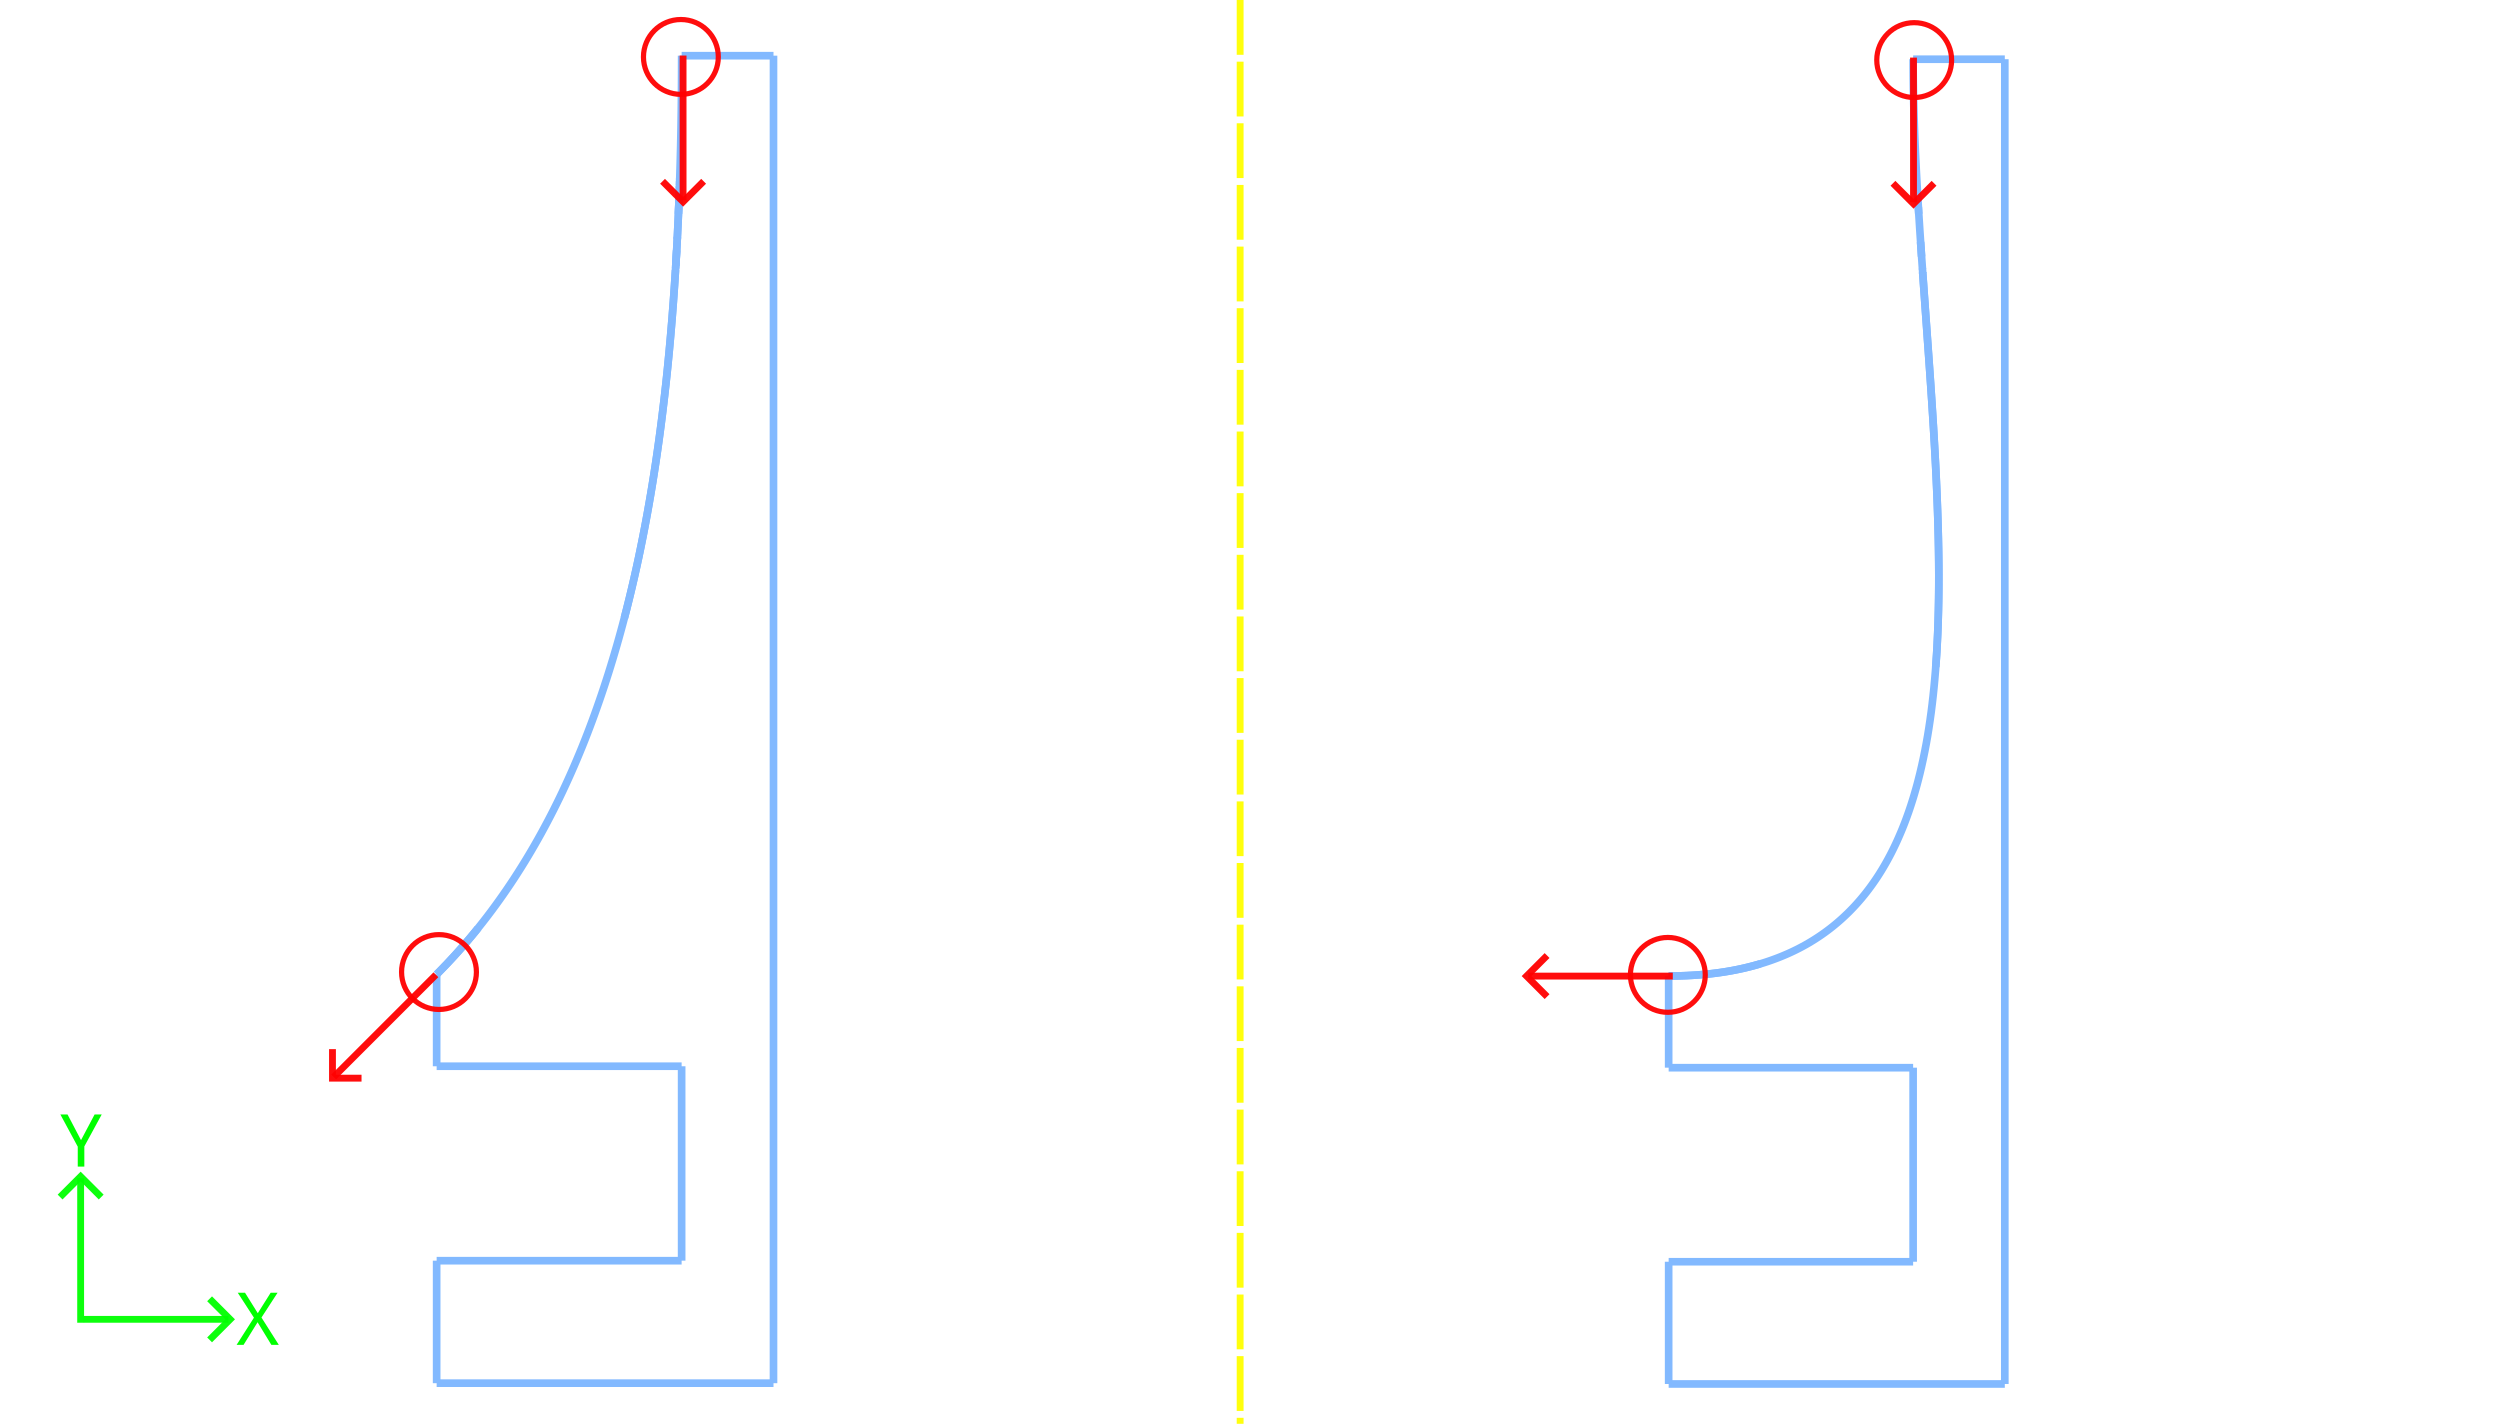
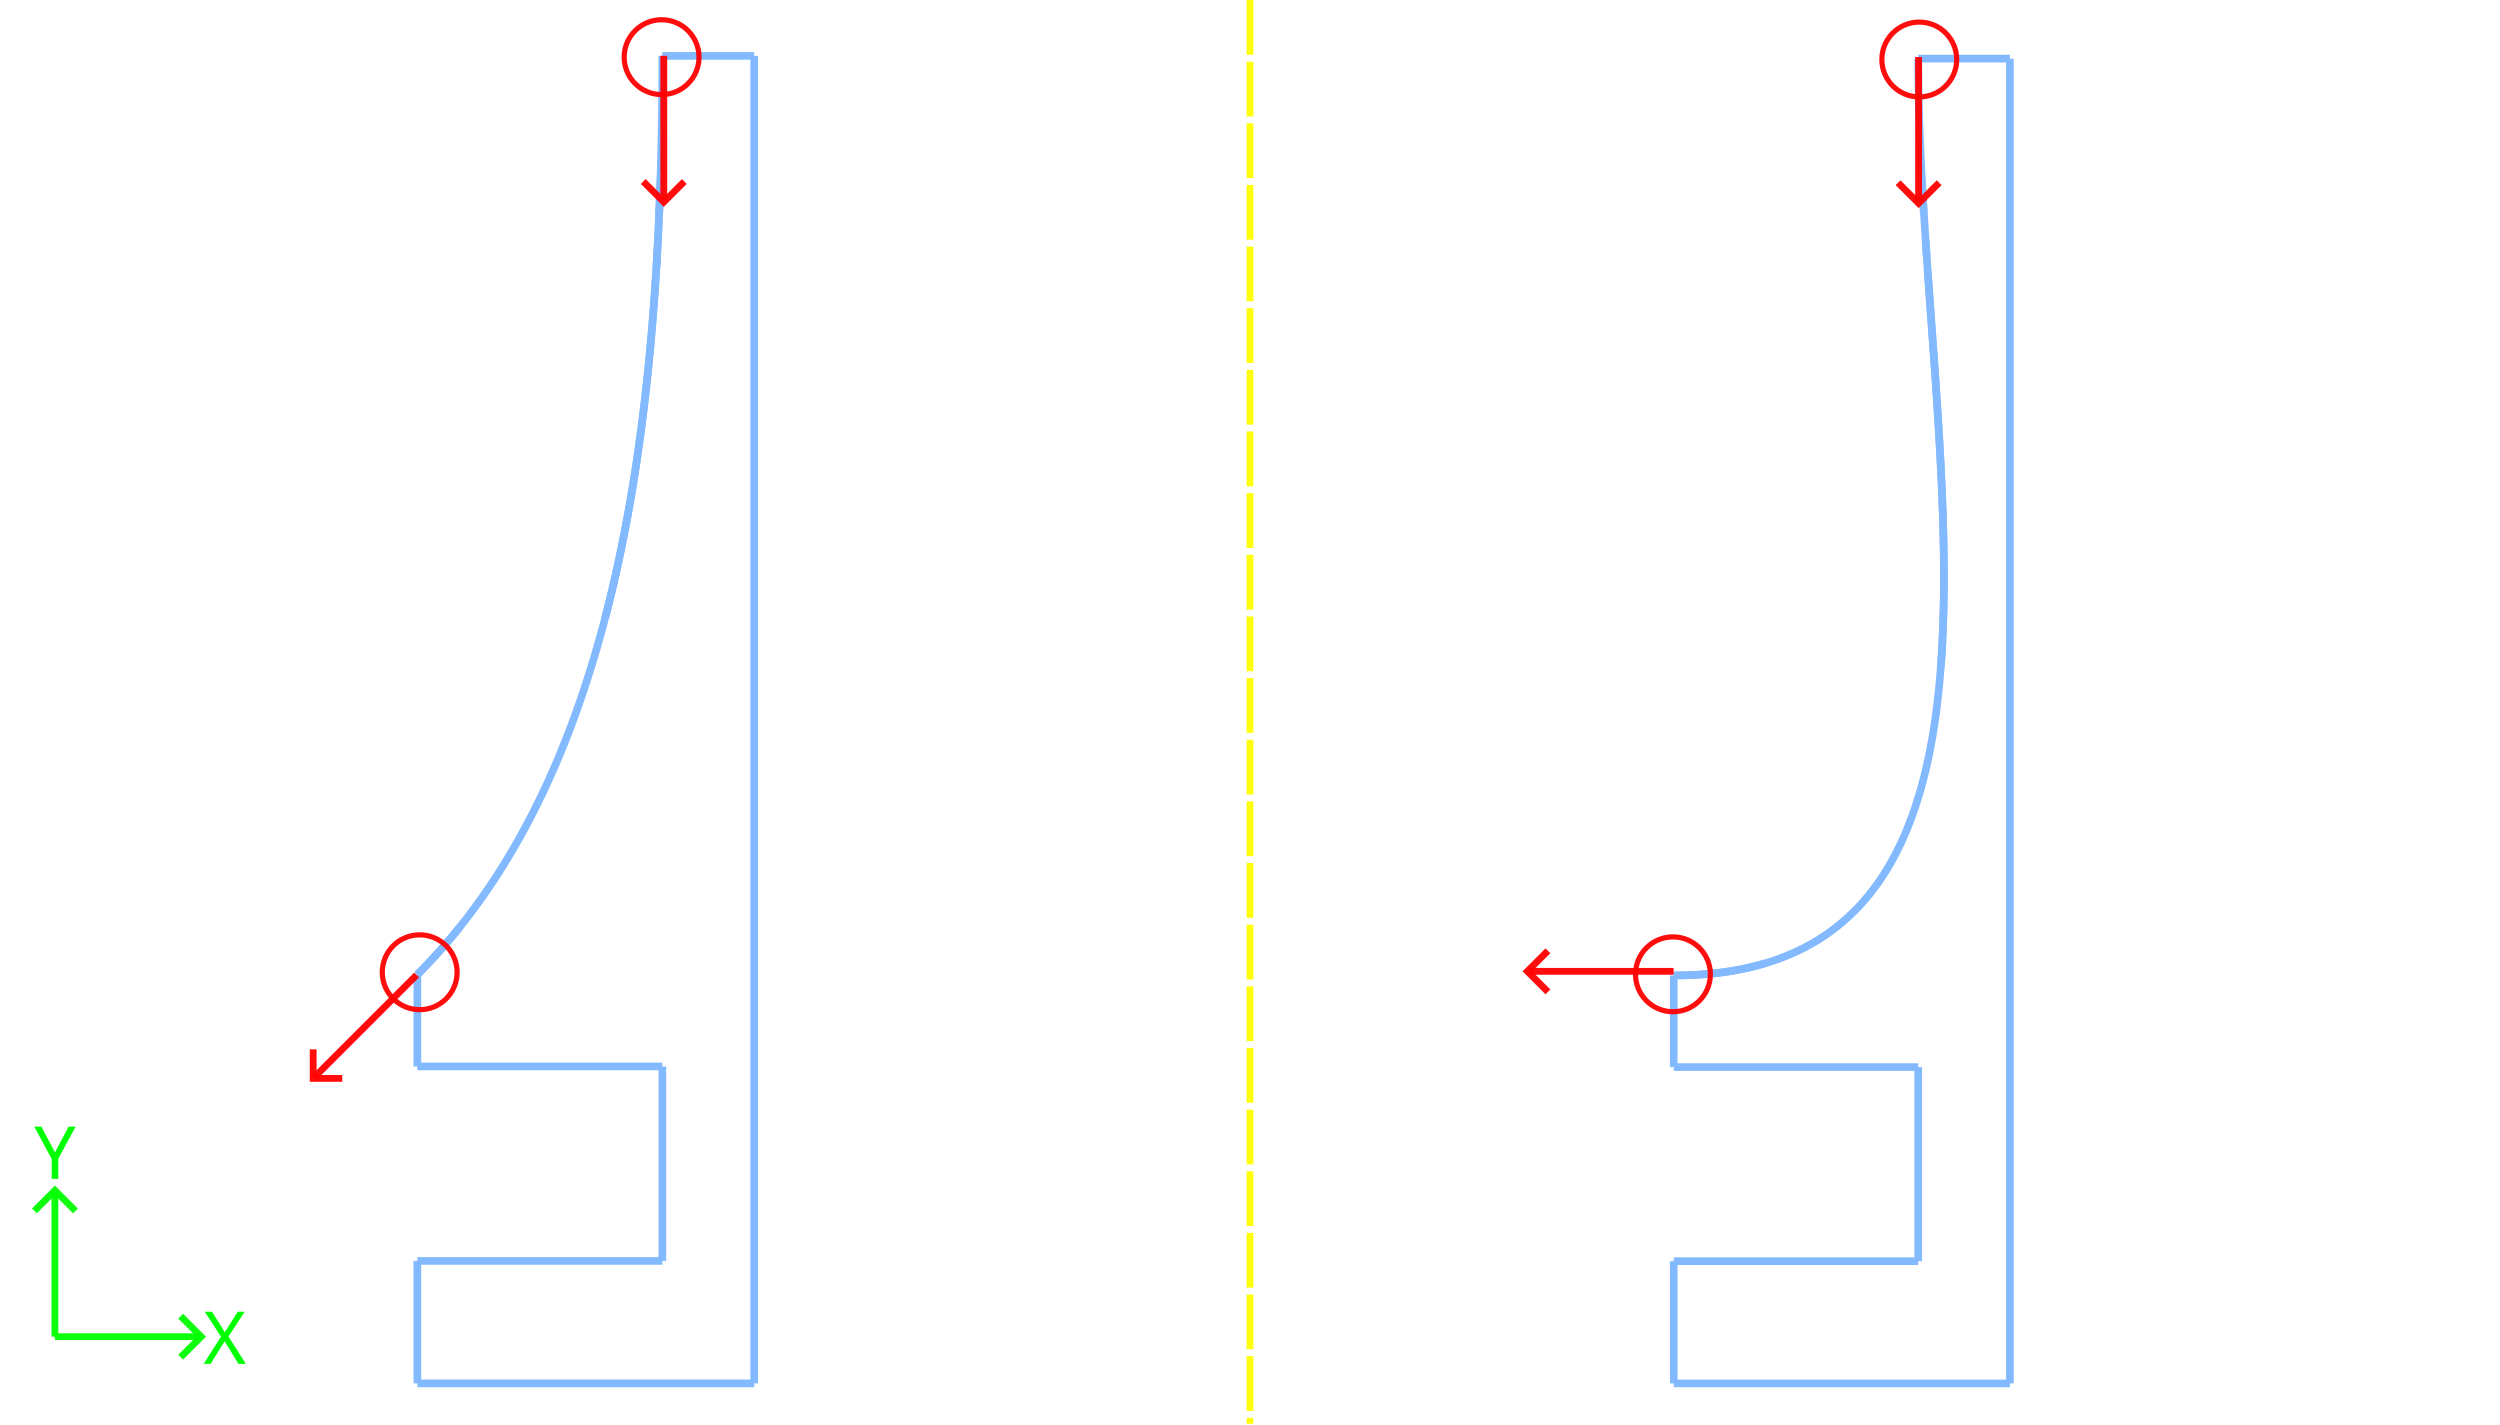
<svg xmlns="http://www.w3.org/2000/svg" width="730.0" height="416.0" version="1.1" id="svg19">
  <defs id="defs19">
+     <marker style="overflow:visible" id="marker24" refX="0" refY="0" orient="auto-start-reverse" markerWidth="1" markerHeight="1" viewBox="0 0 1 1" preserveAspectRatio="xMidYMid">
+       <path style="fill:none;stroke:context-stroke;stroke-width:1;stroke-linecap:butt" d="M 3,-3 0,0 3,3" transform="rotate(180,0.125,0)" id="path24" />
+     </marker>
    <marker style="overflow:visible" id="ArrowWide" refX="0" refY="0" orient="auto-start-reverse" markerWidth="1" markerHeight="1" viewBox="0 0 1 1" preserveAspectRatio="xMidYMid">
      <path style="fill:none;stroke:context-stroke;stroke-width:1;stroke-linecap:butt" d="M 3,-3 0,0 3,3" transform="rotate(180,0.125,0)" id="path35" />
    </marker>
    <marker style="overflow:visible" id="ArrowWide-0" refX="0" refY="0" orient="auto-start-reverse" markerWidth="1" markerHeight="1" viewBox="0 0 1 1" preserveAspectRatio="xMidYMid">
      <path style="fill:none;stroke:context-stroke;stroke-width:1;stroke-linecap:butt" d="M 3,-3 0,0 3,3" transform="rotate(180,0.125,0)" id="path35-2" />
    </marker>
    <marker style="overflow:visible" id="ArrowWide-5" refX="0" refY="0" orient="auto-start-reverse" markerWidth="1" markerHeight="1" viewBox="0 0 1 1" preserveAspectRatio="xMidYMid">
      <path style="fill:none;stroke:context-stroke;stroke-width:1;stroke-linecap:butt" d="M 3,-3 0,0 3,3" transform="rotate(180,0.125,0)" id="path35-9" />
    </marker>
    <marker style="overflow:visible" id="ArrowWide-5-8" refX="0" refY="0" orient="auto-start-reverse" markerWidth="1" markerHeight="1" viewBox="0 0 1 1" preserveAspectRatio="xMidYMid">
      <path style="fill:none;stroke:context-stroke;stroke-width:1;stroke-linecap:butt" d="M 3,-3 0,0 3,3" transform="rotate(180,0.125,0)" id="path35-9-9" />
    </marker>
-     <marker style="overflow:visible" id="ArrowWide-0-3" refX="0" refY="0" orient="auto-start-reverse" markerWidth="1" markerHeight="1" viewBox="0 0 1 1" preserveAspectRatio="xMidYMid">
-       <path style="fill:none;stroke:context-stroke;stroke-width:1;stroke-linecap:butt" d="M 3,-3 0,0 3,3" transform="rotate(180,0.125,0)" id="path35-2-6" />
-     </marker>
    <marker style="overflow:visible" id="ArrowWide-0-3-3" refX="0" refY="0" orient="auto-start-reverse" markerWidth="1" markerHeight="1" viewBox="0 0 1 1" preserveAspectRatio="xMidYMid">
      <path style="fill:none;stroke:context-stroke;stroke-width:1;stroke-linecap:butt" d="M 3,-3 0,0 3,3" transform="rotate(180,0.125,0)" id="path35-2-6-5" />
    </marker>
  </defs>
-   <g transform="matrix(0,-4.461672,-4.461672,0,487.2483,404.1191)" stroke-width="0.5" fill="none" id="g19">
+   <g transform="matrix(0,-4.461672,-4.461672,0,488.7352,403.9517)" stroke-width="0.5" fill="none" id="g19">
    <g stroke="#0000ff" fill="none" stroke-dasharray="0.5, 0.5" id="g1" />
    <g stroke="#82b9ff" fill="none" id="g18">
      <path d="M 0,0 V -22" id="path1" />
      <path d="M 8,0 H 0" id="path2" />
      <path d="M 0,-22 H 86.7" id="path3" />
      <path d="m 86.7,-22 v 6" id="path4" />
      <path d="m 86.7,-16 -0.595,-0.002 -0.599,-0.005 -0.602,-0.008 -0.605,-0.011 -0.608,-0.014 -0.611,-0.017 -0.613,-0.02 -0.616,-0.022 -0.618,-0.025 -0.621,-0.027 -1.247,-0.06 -1.255,-0.068 -1.262,-0.074 -1.267,-0.08 -1.272,-0.084 -1.275,-0.088 -1.278,-0.091 -5.118,-0.368 -1.276,-0.088 -1.273,-0.085 -1.268,-0.081 -1.263,-0.075 -1.256,-0.069 -1.249,-0.061 -0.621,-0.027 -0.619,-0.025 -0.617,-0.023 -0.614,-0.02 -0.611,-0.018 -0.609,-0.015 -0.606,-0.012 -0.603,-0.009 -0.6,-0.006 -0.596,-0.003 -0.593,6.81e-4 -0.59,0.004 -0.586,0.008 -0.582,0.012 -0.578,0.015 -0.574,0.019 -0.57,0.024 -0.566,0.028 -0.561,0.032 L 47.2,-17.5 l -0.552,0.041 -0.548,0.046 -0.543,0.051 -0.538,0.056 -0.533,0.061 -0.527,0.066 -0.522,0.072 -0.516,0.077 -0.511,0.083 -0.505,0.089 -0.499,0.095 -0.493,0.101 -0.487,0.107 -0.481,0.113 -0.474,0.12 -0.235,0.062 -0.233,0.064 -0.231,0.066 -0.23,0.067 -0.228,0.069 -0.226,0.071 -0.225,0.072 -0.223,0.074 -0.221,0.076 -0.219,0.078 -0.217,0.079 -0.216,0.081 -0.214,0.083 -0.212,0.085 -0.21,0.087 -0.208,0.089 -0.206,0.09 -0.205,0.092 -0.203,0.094 -0.201,0.096 -0.199,0.098 -0.197,0.1 -0.195,0.102 -0.193,0.104 -0.191,0.106 -0.189,0.108 -0.187,0.11 -0.185,0.112 -0.183,0.114 -0.18,0.116 -0.178,0.118 -0.176,0.121 -0.174,0.123 -0.172,0.125 -0.17,0.127 -0.168,0.129 -0.165,0.131 -0.163,0.134 -0.161,0.136 -0.159,0.138 -0.156,0.14 -0.154,0.143 -0.152,0.145 -0.15,0.147 -0.147,0.15 -0.145,0.152 -0.143,0.154 -0.14,0.157 -0.138,0.159 -0.135,0.161 -0.133,0.164 -0.131,0.166 -0.128,0.169 -0.126,0.171 -0.123,0.174 -0.121,0.176 -0.118,0.179 -0.116,0.181 -0.113,0.184 -0.111,0.186 -0.108,0.189 -0.105,0.192 -0.103,0.194 -0.1,0.197 -0.097,0.199 -0.095,0.202 -0.092,0.205 -0.089,0.207 -0.087,0.21 -0.084,0.213 -0.081,0.216 -0.079,0.218 -0.076,0.221 -0.073,0.224 -0.07,0.227 -0.067,0.229 -0.065,0.232 -0.062,0.235 -0.059,0.238 -0.056,0.241 -0.053,0.244 -0.05,0.247 -0.047,0.25 -0.044,0.253 -0.041,0.255 -0.038,0.258 -0.035,0.261 -0.032,0.264 -0.029,0.267 -0.026,0.27 -0.023,0.274 -0.02,0.277 -0.017,0.28 -0.014,0.283 -0.011,0.286 -0.008,0.289 -0.005,0.292 L 26.7,0" id="path5" />
      <path d="m 26.7,0 h -6" id="path6" />
      <path d="M 20.7,0 V -16" id="path7" />
      <path d="M 20.7,-16 H 8" id="path8" />
      <path d="M 8,-16 V 0" id="path9" />
      <path d="m 72.7,-16.627 0.003,2.29e-4 0.01,6.86e-4 0.039,0.003" id="path10" />
      <path d="m 72.959,-16.609 0.046,0.003" id="path11" />
      <path d="m 73.782,-16.552 0.96,0.065" id="path12" />
      <path d="m 76.575,-16.368 0.165,0.01" id="path13" />
      <path d="m 76.741,-16.358 0.285,0.017" id="path14" />
      <path d="m 72.7,-16.627 -6.712,-0.481 -1.671,-0.113 -1.664,-0.106 -0.828,-0.049 -0.826,-0.047 -0.823,-0.044 -0.819,-0.04 -0.816,-0.037 -0.812,-0.033 -0.808,-0.029 -0.803,-0.025 -0.799,-0.02 -0.794,-0.015 -0.789,-0.01 -0.783,-0.004 -0.777,0.002 -0.771,0.008 -0.765,0.014 -0.758,0.021 -0.751,0.028 -0.744,0.035 -0.369,0.02 -0.367,0.022 -0.365,0.024 -0.363,0.026" id="path15" />
      <path d="m 26.7,0 0.003,-0.39 0.008,-0.388 0.014,-0.387 0.02,-0.385 0.026,-0.383 0.032,-0.382 0.039,-0.38 0.045,-0.378 0.052,-0.375 0.059,-0.373 0.066,-0.371 0.073,-0.368 0.08,-0.365 0.087,-0.362 0.047,-0.18 0.048,-0.179 0.05,-0.178 0.052,-0.177" id="path16" />
      <path d="m 72.7,-16.627 0.003,2.29e-4 0.01,6.86e-4 0.039,0.003" id="path17" />
      <path d="m 72.775,-16.622 1.2e-5,1e-6" id="path18" />
    </g>
  </g>
-   <g transform="matrix(0,-4.470943,-4.470943,0,127.5012,403.8894)" stroke-width="0.5" fill="none" id="g22">
+   <g transform="matrix(0,-4.470943,-4.470943,0,121.8671,403.9517)" stroke-width="0.5" fill="none" id="g22">
    <g stroke="#0000ff" fill="none" stroke-dasharray="0.5, 0.5" id="g1-3" />
    <g stroke="#82b9ff" fill="none" id="g21">
      <path d="M 0,0 V -22" id="path1-6" />
      <path d="M 8,0 H 0" id="path2-7" />
      <path d="M 0,-22 H 86.7" id="path3-5" />
      <path d="m 86.7,-22 v 6" id="path4-3" />
      <path d="m 86.7,-16 -1.185,0.003 -1.18,0.007 -1.175,0.013 -1.17,0.018 -1.164,0.023 -1.159,0.029 -1.153,0.035 -1.147,0.04 -1.141,0.046 -1.135,0.053 -1.129,0.059 -1.122,0.065 -1.116,0.072 -1.109,0.078 -1.102,0.085 -1.095,0.092 -1.088,0.099 -1.081,0.106 -0.538,0.056 -0.536,0.058 -0.534,0.06 -0.532,0.062 -0.53,0.064 -0.528,0.065 -0.526,0.067 -0.524,0.069 -0.522,0.071 -0.52,0.073 -0.518,0.075 -0.516,0.077 -0.514,0.079 -0.512,0.081 -0.51,0.084 -0.508,0.086 -0.506,0.088 -0.504,0.09 -0.502,0.092 -0.5,0.094 -0.497,0.096 -0.495,0.099 -0.493,0.101 -0.491,0.103 -0.488,0.105 -0.486,0.108 -0.484,0.11 L 51.95,-12.75 l -0.479,0.114 -0.477,0.117 -0.475,0.119 -0.472,0.122 -0.47,0.124 -0.467,0.126 -0.465,0.129 -0.463,0.131 -0.46,0.134 -0.458,0.136 -0.455,0.139 -0.453,0.141 -0.45,0.144 -0.448,0.146 -0.445,0.149 -0.442,0.151 -0.44,0.154 -0.437,0.156 -0.435,0.159 -0.432,0.162 -0.429,0.164 -0.427,0.167 -0.424,0.17 -0.421,0.173 -0.418,0.175 -0.416,0.178 -0.413,0.181 -0.41,0.184 -0.407,0.186 -0.405,0.189 -0.402,0.192 -0.399,0.195 -0.396,0.198 -0.393,0.201 -0.39,0.204 -0.387,0.206 -0.384,0.209 -0.381,0.212 -0.378,0.215 -0.375,0.218 -0.372,0.221 -0.369,0.224 -0.366,0.227 -0.363,0.23 -0.36,0.233 -0.357,0.237 -0.354,0.24 -0.351,0.243 -0.348,0.246 -0.345,0.249 -0.341,0.252 -0.338,0.255 -0.335,0.259 -0.332,0.262 -0.329,0.265 -0.325,0.268 -0.322,0.272 -0.319,0.275 -0.315,0.278 -0.312,0.282 -0.309,0.285 -0.305,0.288 -0.302,0.292 L 26.7,0" id="path5-5" />
      <path d="m 26.7,0 h -6" id="path6-6" />
      <path d="M 20.7,0 V -16" id="path7-2" />
      <path d="M 20.7,-16 H 8" id="path8-9" />
      <path d="M 8,-16 V 0" id="path9-1" />
      <path d="m 72.976,-15.617 1.013,-0.058" id="path10-2" />
      <path d="m 74.728,-15.715 1.201,-0.058 1.162,-0.049" id="path11-7" />
      <path d="m 77.143,-15.823 1.05,-0.038" id="path12-0" />
      <path d="m 78.252,-15.864 0.259,-0.009" id="path13-9" />
      <path d="m 78.585,-15.875 0.086,-0.003 0.022,-6.88e-4 0.005,-1.72e-4 0.002,-5.7e-5" id="path14-3" />
      <path d="m 72.7,-15.6 -0.765,0.049 -0.762,0.052 -0.759,0.055 -0.756,0.059 -0.752,0.062 -0.749,0.065 -0.746,0.068 -0.742,0.072 -0.739,0.075 -0.735,0.079 -0.732,0.082 -0.728,0.086 -0.725,0.089 -0.721,0.093 -0.717,0.097 -0.714,0.101 -0.71,0.104 -0.706,0.108 -0.702,0.112 -0.698,0.116 -0.694,0.12 -0.69,0.124 -0.686,0.128 -0.682,0.132 -0.678,0.136 -0.674,0.14 -0.67,0.145 -0.665,0.149 -0.661,0.153 -0.657,0.158 -0.652,0.162 -0.648,0.166" id="path15-6" />
      <path d="m 26.7,0 0.232,-0.23 0.234,-0.228 0.235,-0.225 0.236,-0.221 0.235,-0.217 0.233,-0.212 0.23,-0.205 0.225,-0.198 0.217,-0.188 0.207,-0.176 0.363,-0.304 0.257,-0.21 0.071,-0.057 0.018,-0.015 0.005,-0.004 0.002,-0.001" id="path16-0" />
      <path d="m 76.366,-15.792 0.502,-0.021" id="path17-6" />
      <path d="m 76.874,-15.813 0.022,-8.98e-4" id="path18-2" />
      <path d="m 77.07,-15.821 0.128,-0.005" id="path19" />
      <path d="m 72.803,-15.607 0.736,-0.044 0.602,-0.034 0.716,-0.037" id="path20" />
      <path d="M 75.689,-15.761 75.7,-15.762" id="path21" />
    </g>
  </g>
-   <circle style="fill:none;stroke:#ff0000;stroke-width:1.518;stroke-linejoin:round;stroke-dasharray:none;stroke-opacity:0.949" id="path22" cx="198.82" cy="16.625" r="10.927" />
-   <circle style="fill:none;stroke:#ff0000;stroke-width:1.518;stroke-linejoin:round;stroke-dasharray:none;stroke-opacity:0.949" id="path22-1" cx="128.185" cy="283.837" r="10.927" />
-   <circle style="fill:none;stroke:#ff0000;stroke-width:1.518;stroke-linejoin:round;stroke-dasharray:none;stroke-opacity:0.949" id="path22-1-7" cx="487.01" cy="284.665" r="10.927" />
-   <circle style="fill:none;stroke:#ff0000;stroke-width:1.518;stroke-linejoin:round;stroke-dasharray:none;stroke-opacity:0.949" id="path22-1-7-2" cx="558.943" cy="17.543" r="10.927" />
-   <path style="fill:none;stroke:#ff0000;stroke-width:2;stroke-linejoin:round;stroke-dasharray:none;stroke-opacity:0.949;marker-end:url(#ArrowWide)" d="M 199.457,16.225 V 58.434" id="path25" />
-   <path style="fill:none;stroke:#ff0000;stroke-width:2;stroke-linejoin:round;stroke-dasharray:none;stroke-opacity:0.949;marker-end:url(#ArrowWide-5)" d="M 558.743,16.81 V 59.019" id="path25-2" />
-   <path style="fill:none;stroke:#ff0000;stroke-width:2;stroke-linejoin:round;stroke-dasharray:none;stroke-opacity:0.949;marker-end:url(#ArrowWide-5-8)" d="M 488.455,285.016 H 446.246" id="path25-2-3" />
-   <path style="fill:none;stroke:#ff0000;stroke-width:2;stroke-linejoin:round;stroke-dasharray:none;stroke-opacity:0.949;marker-end:url(#ArrowWide-0)" d="M 127.284,284.63 97.437,314.476" id="path25-7" />
-   <path style="fill:none;stroke:#00ff00;stroke-width:2;stroke-linejoin:round;stroke-dasharray:none;stroke-opacity:0.949;marker-end:url(#ArrowWide-0-3)" d="m 23.548,386.247 -4e-6,-42.209" id="path25-7-5" />
-   <path style="fill:none;stroke:#00ff00;stroke-width:2;stroke-linejoin:round;stroke-dasharray:none;stroke-opacity:0.949;marker-end:url(#ArrowWide-0-3-3)" d="m 24.49,385.245 h 42.209" id="path25-7-5-2" />
-   <path style="fill:none;stroke:#ffff00;stroke-width:2;stroke-linejoin:round;stroke-dasharray:16, 2;stroke-dashoffset:0;stroke-opacity:0.949" d="M 362.121,0 V 415.749" id="path36" />
+   <circle style="fill:none;stroke:#ff0000;stroke-width:1.518;stroke-linejoin:round;stroke-dasharray:none;stroke-opacity:0.949" id="path22" cx="193.186" cy="16.687" r="10.927" />
+   <circle style="fill:none;stroke:#ff0000;stroke-width:1.518;stroke-linejoin:round;stroke-dasharray:none;stroke-opacity:0.949" id="path22-1" cx="122.551" cy="283.9" r="10.927" />
+   <circle style="fill:none;stroke:#ff0000;stroke-width:1.518;stroke-linejoin:round;stroke-dasharray:none;stroke-opacity:0.949" id="path22-1-7" cx="488.497" cy="284.497" r="10.927" />
+   <circle style="fill:none;stroke:#ff0000;stroke-width:1.518;stroke-linejoin:round;stroke-dasharray:none;stroke-opacity:0.949" id="path22-1-7-2" cx="560.43" cy="17.375" r="10.927" />
+   <path style="fill:none;stroke:#ff0000;stroke-width:2;stroke-linejoin:round;stroke-dasharray:none;stroke-opacity:0.949;marker-end:url(#ArrowWide)" d="M 193.823,16.287 V 58.496" id="path25" />
+   <path style="fill:none;stroke:#ff0000;stroke-width:2;stroke-linejoin:round;stroke-dasharray:none;stroke-opacity:0.949;marker-end:url(#ArrowWide-5)" d="M 560.23,16.642 V 58.852" id="path25-2" />
+   <path style="fill:none;stroke:#ff0000;stroke-width:2;stroke-linejoin:round;stroke-dasharray:none;stroke-opacity:0.949;marker-end:url(#ArrowWide-5-8)" d="M 488.699,283.629 H 446.49" id="path25-2-3" />
+   <path style="fill:none;stroke:#ff0000;stroke-width:2;stroke-linejoin:round;stroke-dasharray:none;stroke-opacity:0.949;marker-end:url(#ArrowWide-0)" d="M 121.65,284.692 91.803,314.539" id="path25-7" />
+   <path style="fill:none;stroke:#00ff00;stroke-width:2;stroke-linejoin:round;stroke-dasharray:none;stroke-opacity:0.949;marker-end:url(#marker24)" d="m 16.035,390.307 -4e-6,-42.209" id="path25-7-5" />
+   <path style="fill:none;stroke:#00ff00;stroke-width:2;stroke-linejoin:round;stroke-dasharray:none;stroke-opacity:0.949;marker-end:url(#ArrowWide-0-3-3)" d="M 16.035,390.307 H 58.244" id="path25-7-5-2" />
+   <path style="fill:none;stroke:#ffff00;stroke-width:2;stroke-linejoin:round;stroke-dasharray:16, 2;stroke-dashoffset:0;stroke-opacity:0.949" d="M 365,0 V 415.749" id="path36" />
  <text xml:space="preserve" style="font-size:21.333px;line-height:0.9;font-family:'Symbols Nerd Font Mono';-inkscape-font-specification:'Symbols Nerd Font Mono, Normal';writing-mode:lr-tb;direction:ltr;fill:none;stroke:#ffff00;stroke-width:2;stroke-linejoin:round;stroke-dasharray:16, 2;stroke-opacity:0.949" x="37.33" y="342.553" id="text1">
    <tspan id="tspan1" x="37.33" y="342.553" style="stroke:#ff0000" />
  </text>
-   <text xml:space="preserve" style="font-size:21.333px;line-height:0.9;font-family:'Symbols Nerd Font Mono';-inkscape-font-specification:'Symbols Nerd Font Mono, Normal';writing-mode:lr-tb;direction:ltr;fill:#00ff00;stroke:none;stroke-width:2;stroke-linejoin:round;stroke-dasharray:none;stroke-opacity:0.949" x="69.009" y="392.705" id="text2">
-     <tspan id="tspan2" x="69.009" y="392.705" style="fill:#00ff00;fill-opacity:1;stroke:none;stroke-opacity:0.949">X</tspan>
+   <text xml:space="preserve" style="font-size:21.333px;line-height:0.9;font-family:'Symbols Nerd Font Mono';-inkscape-font-specification:'Symbols Nerd Font Mono, Normal';writing-mode:lr-tb;direction:ltr;fill:#00ff00;stroke:none;stroke-width:2;stroke-linejoin:round;stroke-dasharray:none;stroke-opacity:0.949" x="59.388" y="398.253" id="text2">
+     <tspan id="tspan2" x="59.388" y="398.253" style="fill:#00ff00;fill-opacity:1;stroke:none;stroke-opacity:0.949">X</tspan>
  </text>
-   <text xml:space="preserve" style="font-size:21.333px;line-height:0.9;font-family:'Symbols Nerd Font Mono';-inkscape-font-specification:'Symbols Nerd Font Mono, Normal';writing-mode:lr-tb;direction:ltr;fill:#00ff00;stroke:none;stroke-width:2;stroke-linejoin:round;stroke-dasharray:none;stroke-opacity:0.949" x="17.625" y="340.657" id="text2-1">
-     <tspan id="tspan2-2" x="17.625" y="340.657" style="fill:#00ff00;fill-opacity:1;stroke:none;stroke-opacity:0.949">Y</tspan>
+   <text xml:space="preserve" style="font-size:21.333px;line-height:0.9;font-family:'Symbols Nerd Font Mono';-inkscape-font-specification:'Symbols Nerd Font Mono, Normal';writing-mode:lr-tb;direction:ltr;fill:#00ff00;stroke:none;stroke-width:2;stroke-linejoin:round;stroke-dasharray:none;stroke-opacity:0.949" x="10.016" y="344.232" id="text2-1">
+     <tspan id="tspan2-2" x="10.016" y="344.232" style="fill:#00ff00;fill-opacity:1;stroke:none;stroke-opacity:0.949">Y</tspan>
  </text>
</svg>
